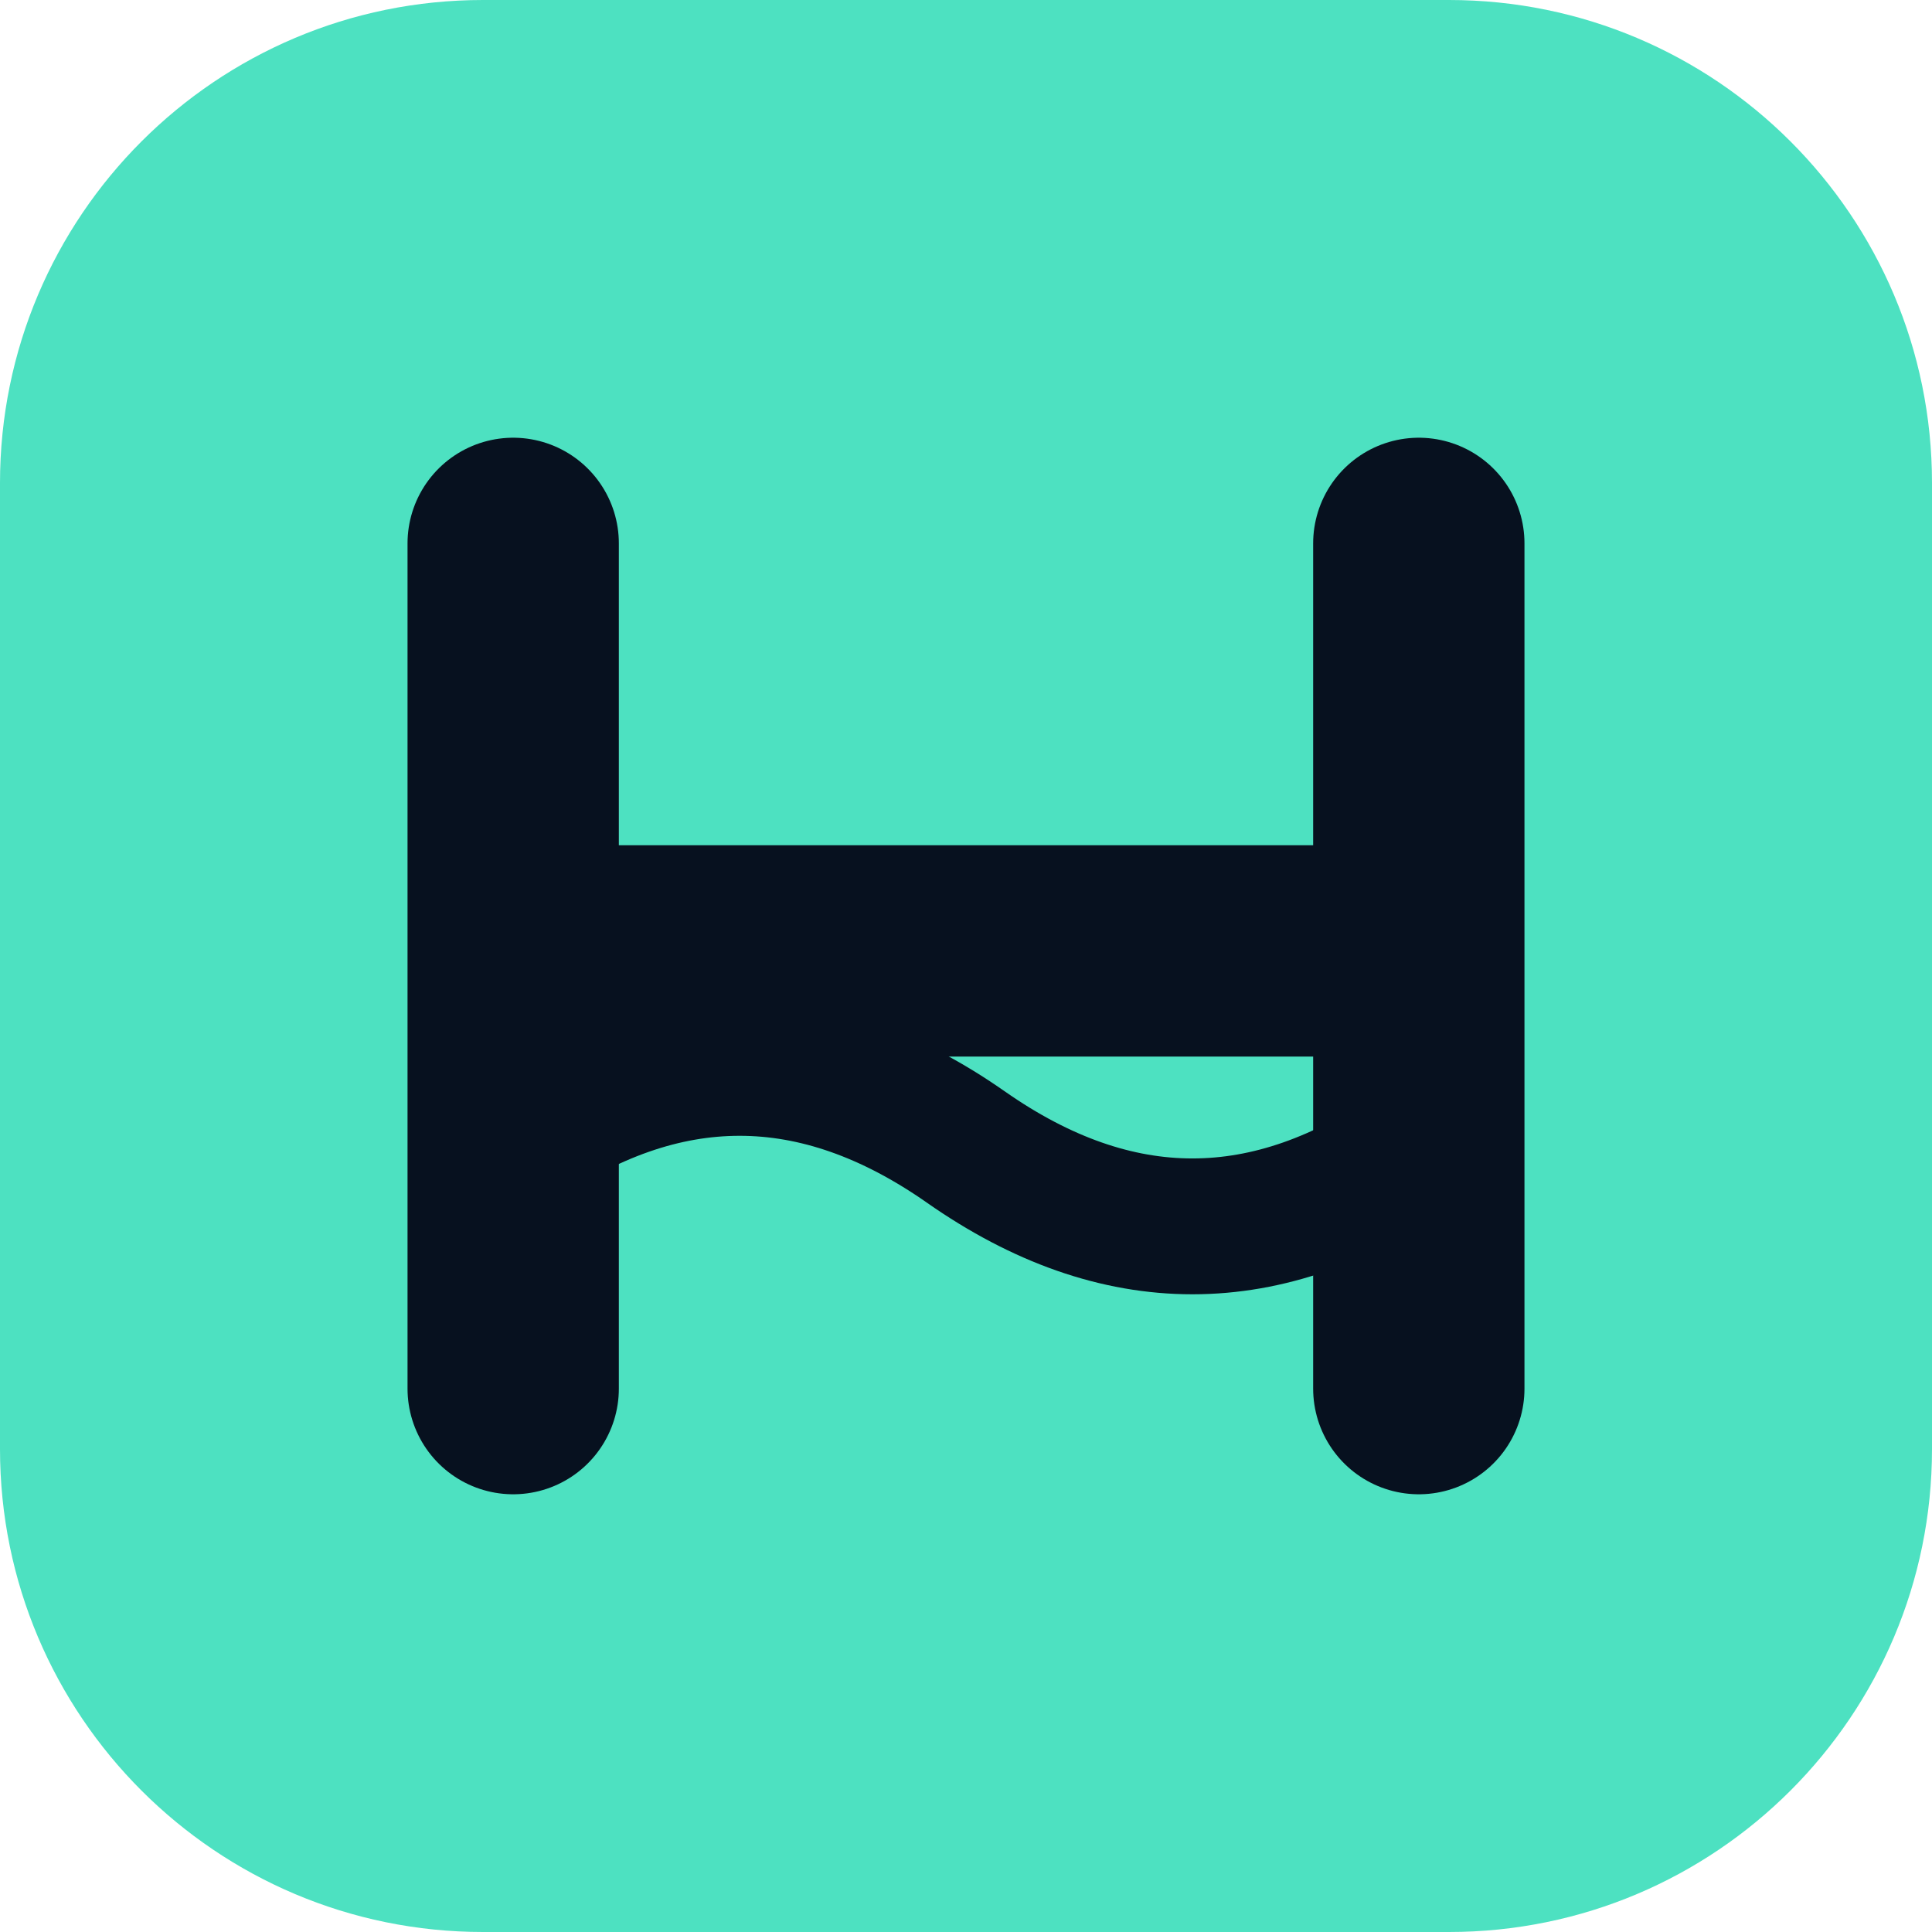
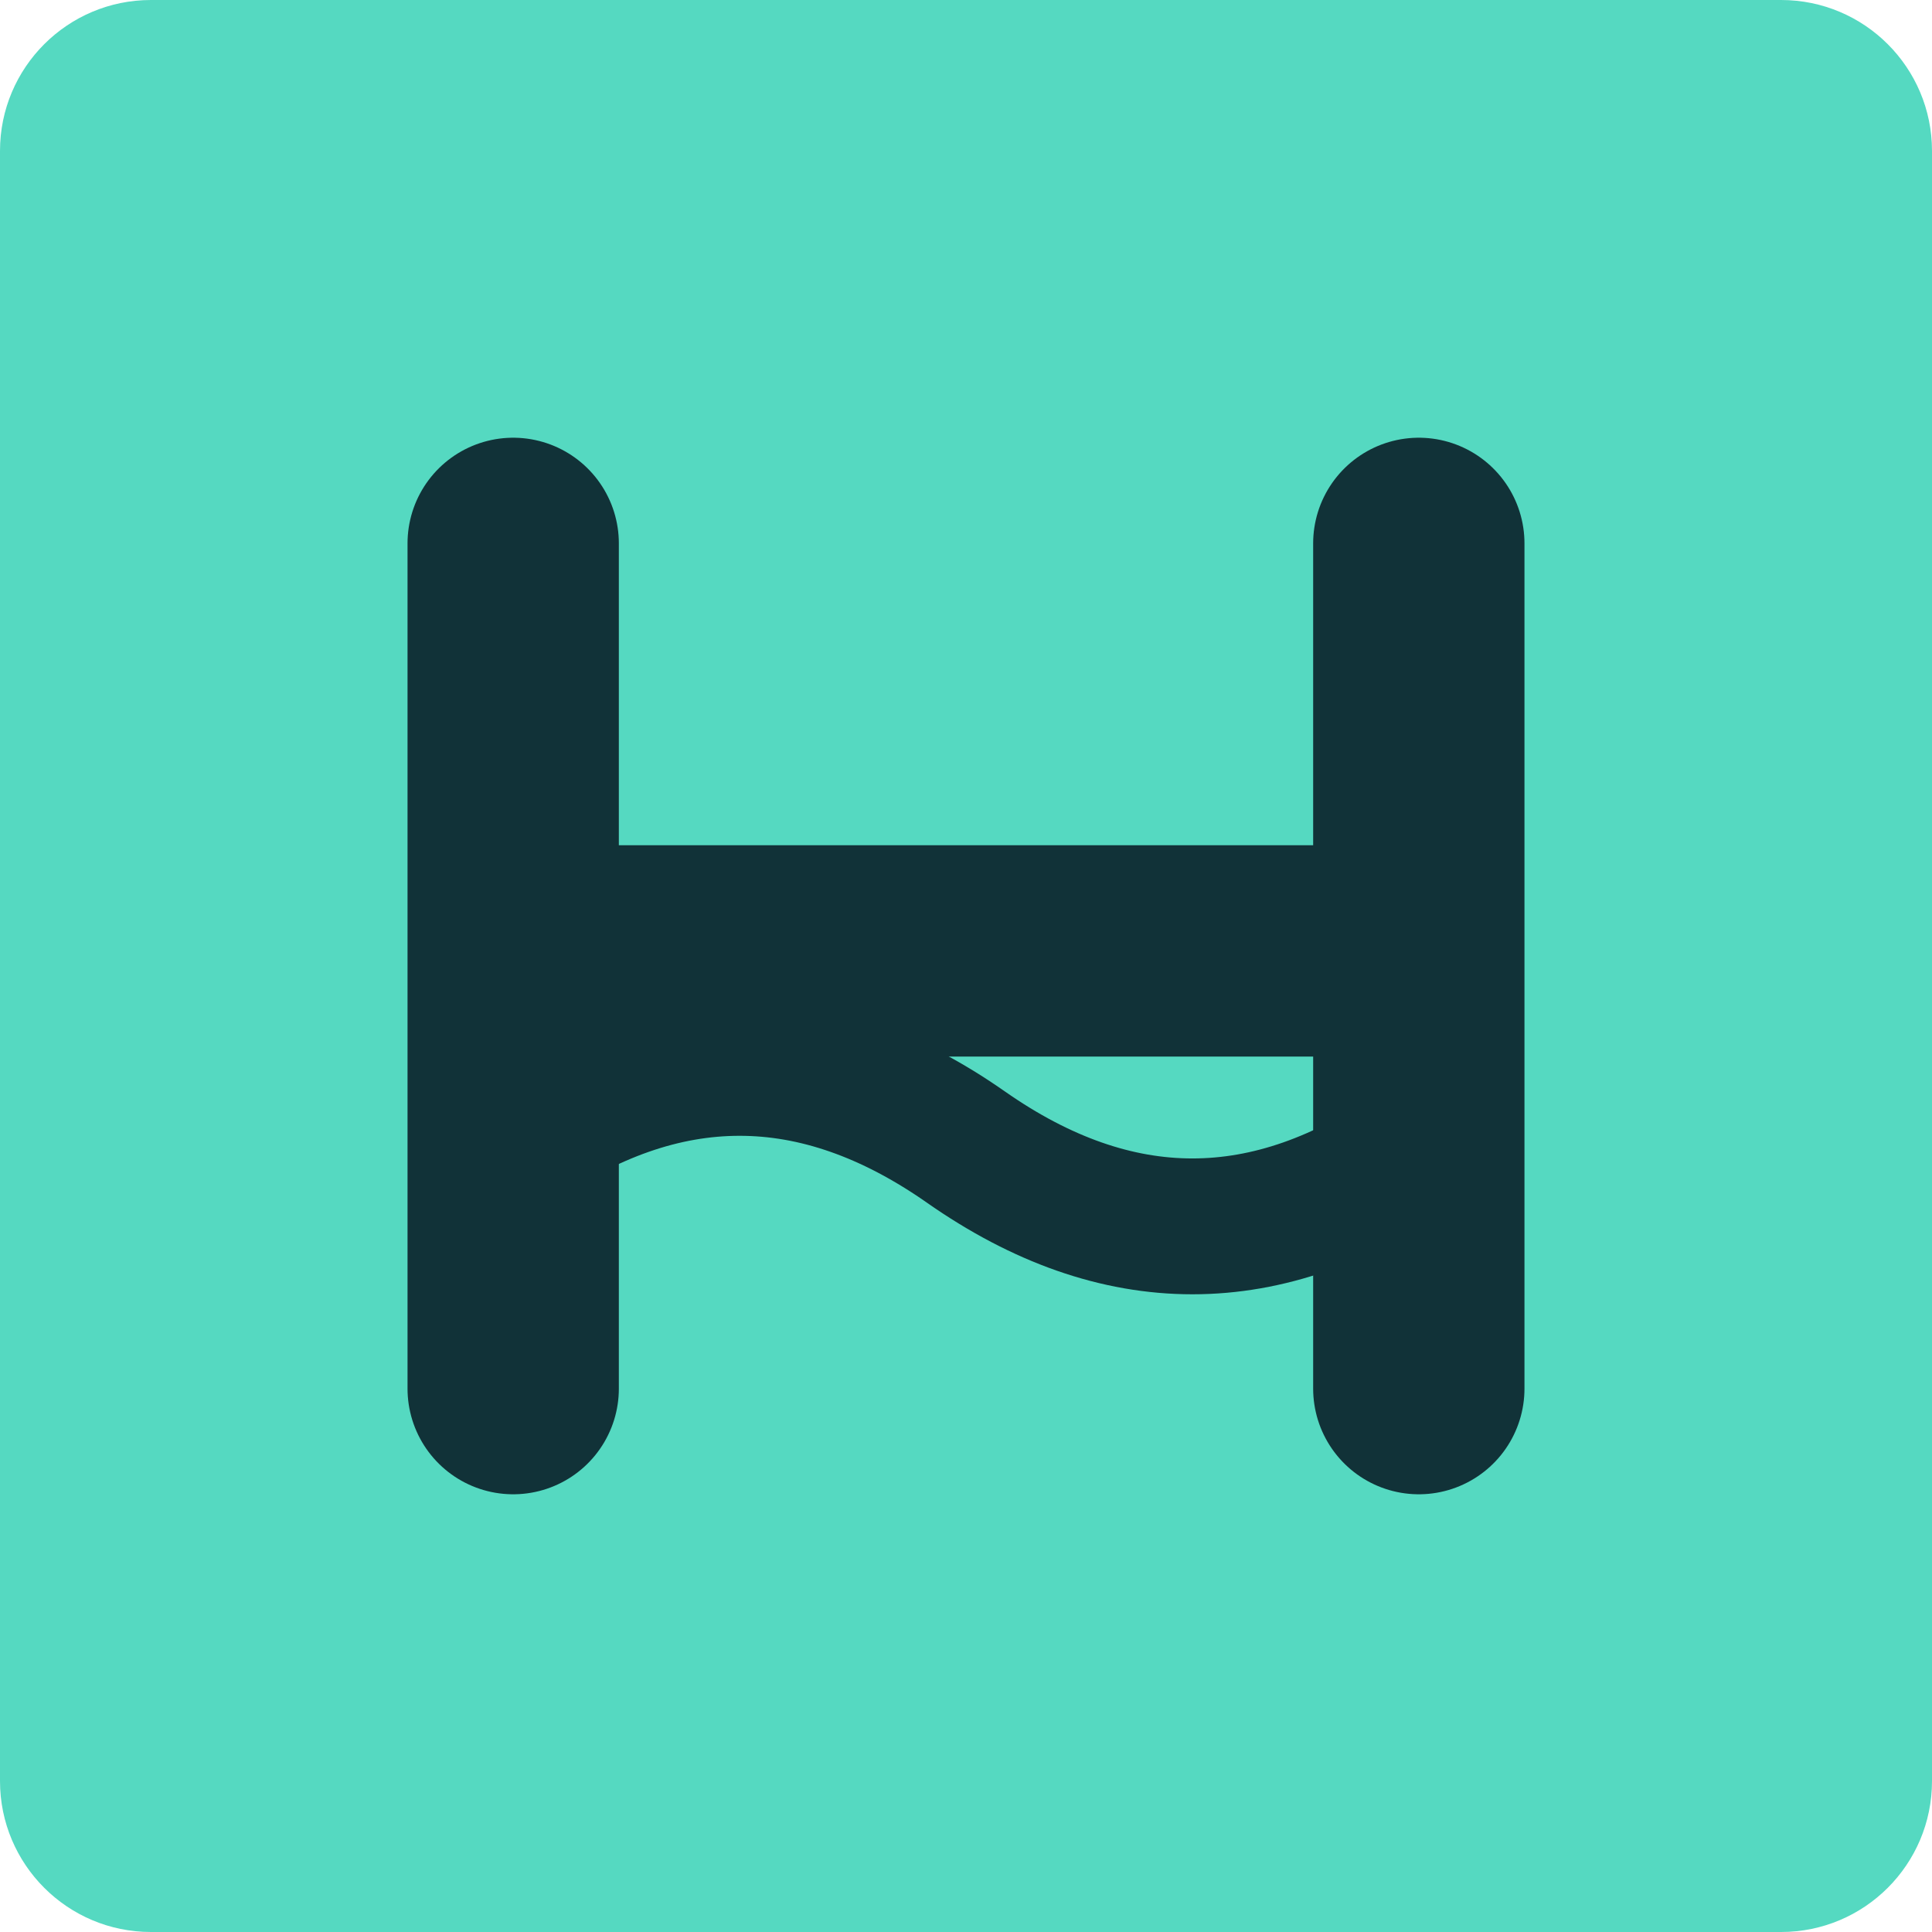
<svg xmlns="http://www.w3.org/2000/svg" width="64" height="64" viewBox="0 0 64 64" fill="none">
-   <rect width="64" height="64" rx="16" fill="#4DE1C1" />
-   <path d="M17 18V46M47 18V46M17 31.5H47" stroke="#07111F" stroke-width="7" stroke-linecap="round" />
-   <path d="M17 38C22 34.5 27 34.5 32 38C37 41.5 42 41.5 47 38" stroke="#07111F" stroke-width="4.5" stroke-linecap="round" />
+   <rect width="64" height="64" rx="5" fill="#55D9C1" />
+   <path d="M17 18V46M47 18V46M17 31.5H47" stroke="#113238" stroke-width="7" stroke-linecap="round" />
+   <path d="M17 38C22 34.5 27 34.5 32 38C37 41.5 42 41.5 47 38" stroke="#113238" stroke-width="4.5" stroke-linecap="round" />
</svg>
